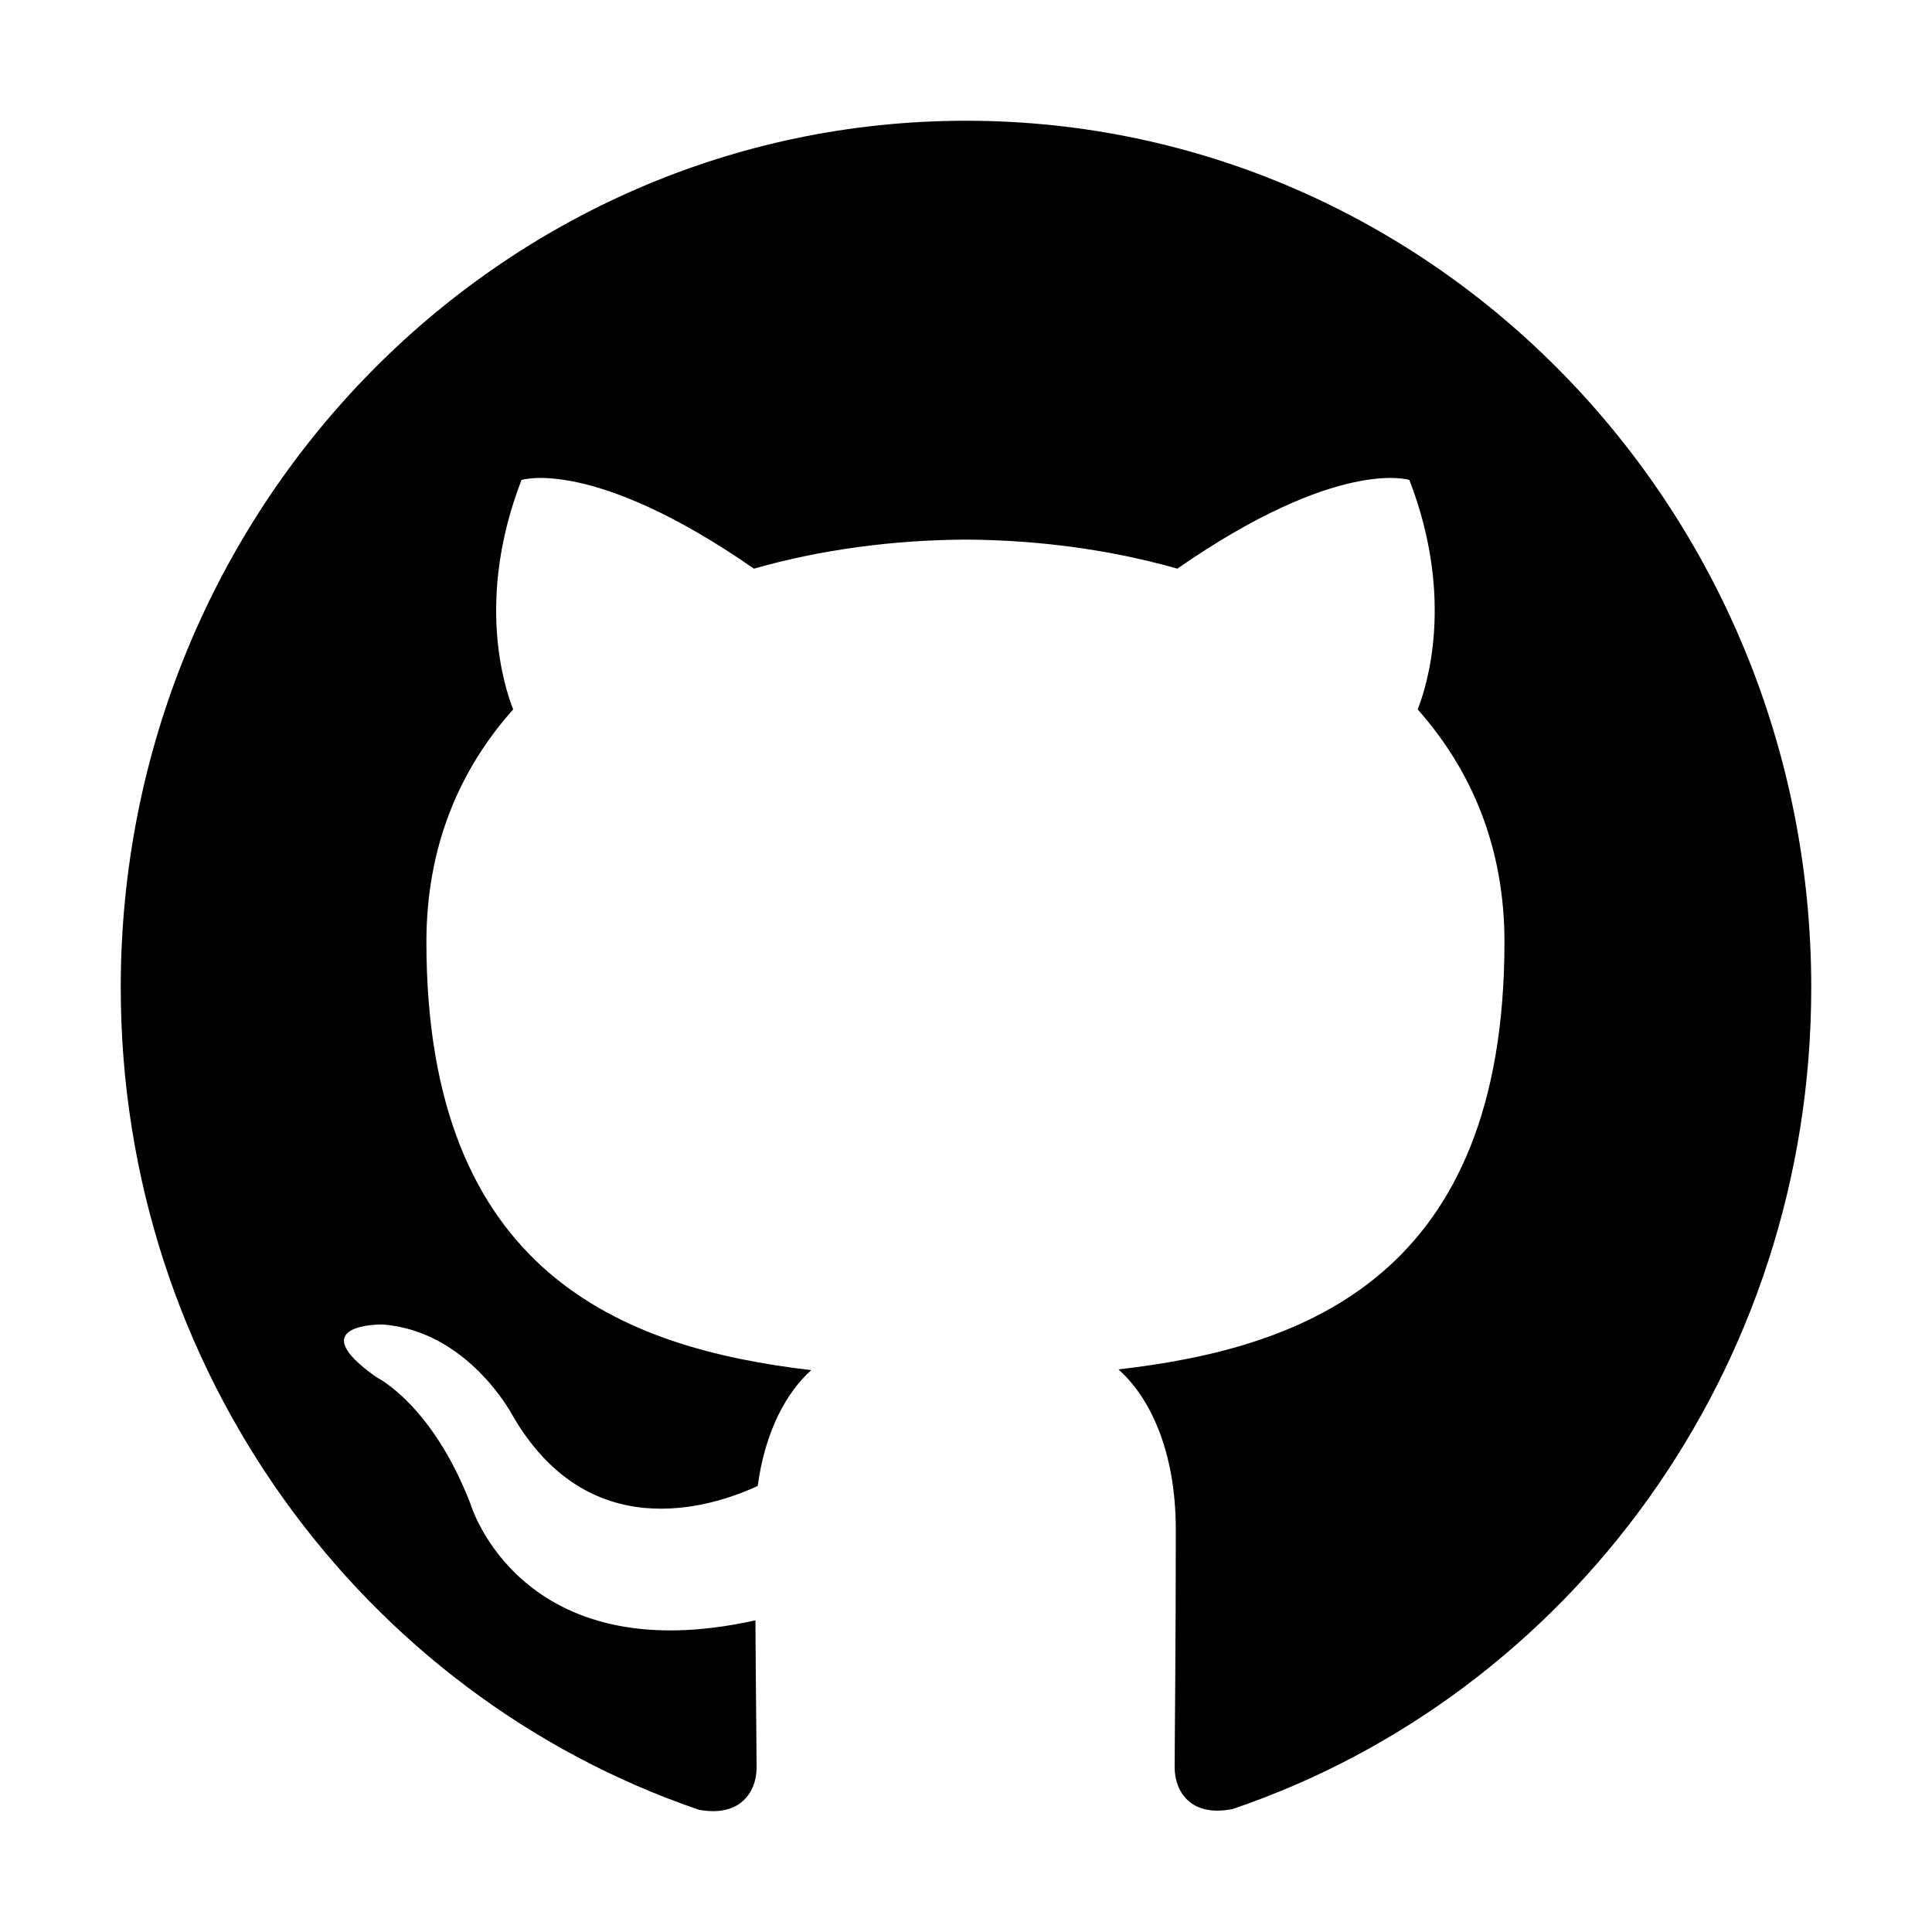
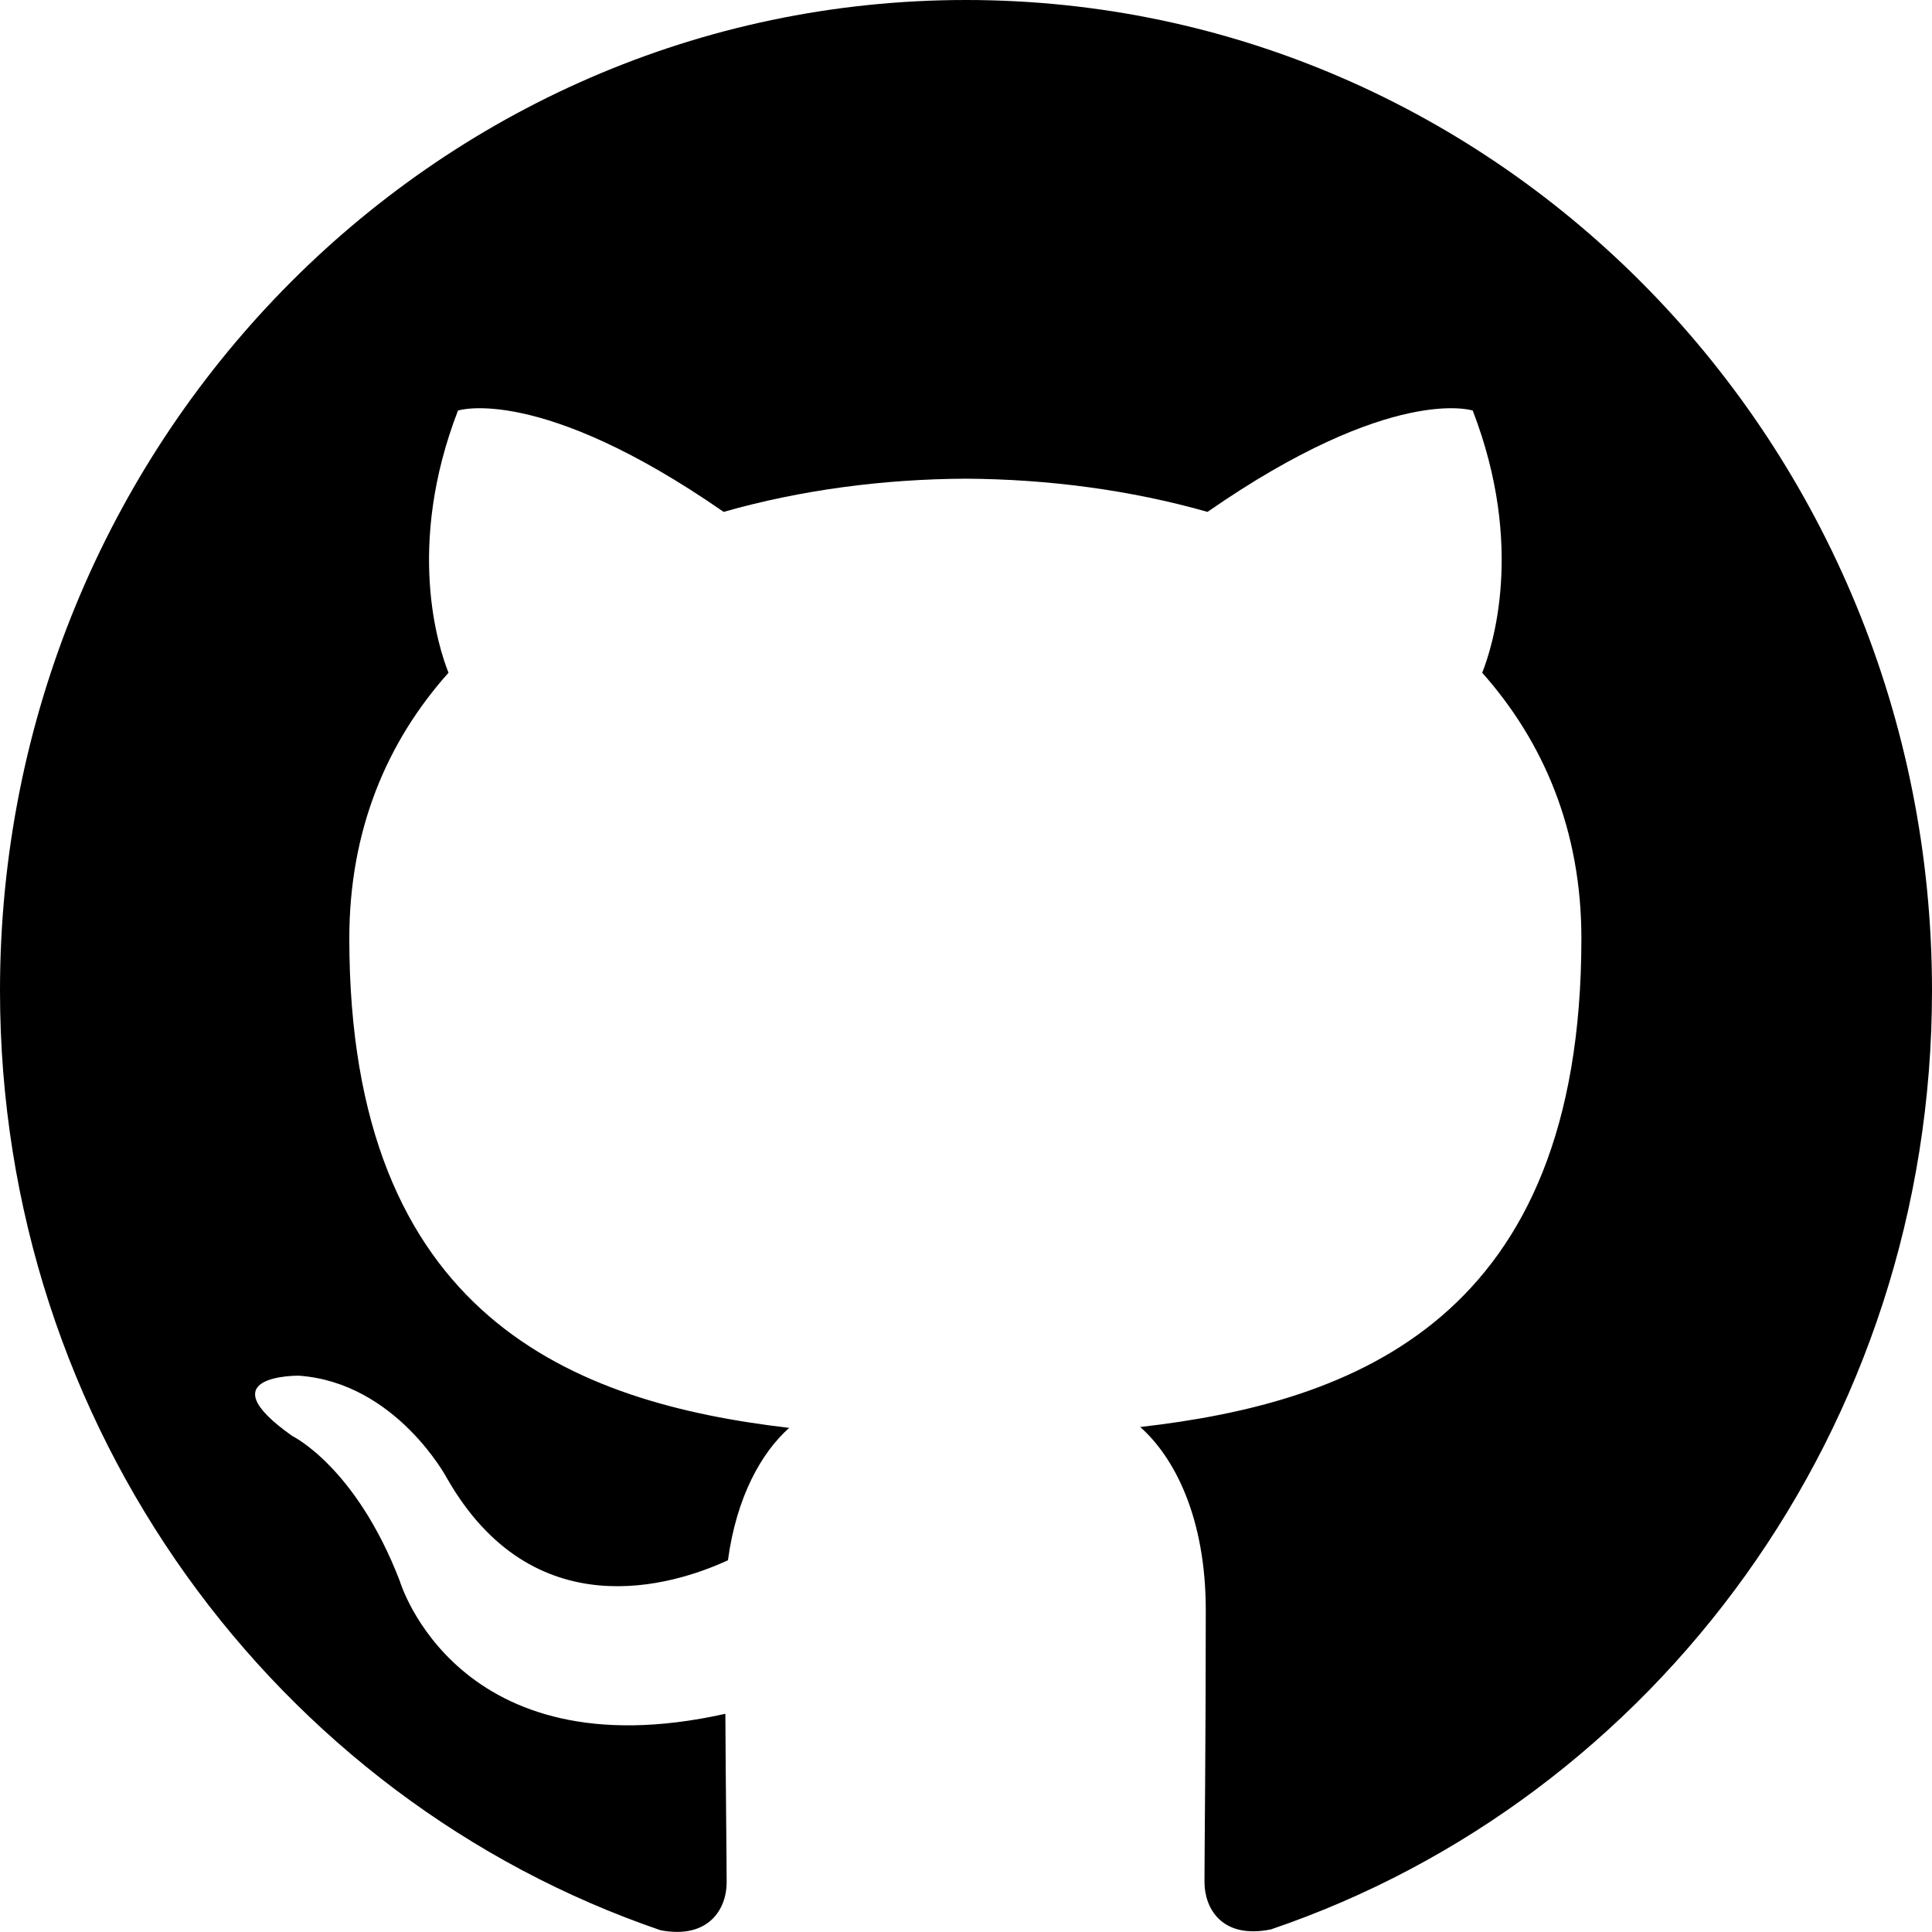
- <svg xmlns="http://www.w3.org/2000/svg" height="512px" id="Layer_1" style="enable-background:new 0 0 512 512;" version="1.1" viewBox="0 0 512 512" width="512px" xml:space="preserve">
-   <style type="text/css">
- 	.st0{fill-rule:evenodd;clip-rule:evenodd;}
- </style>
-   <g>
-     <path class="st0" d="M256,32C132.3,32,32,134.8,32,261.7c0,101.5,64.2,187.5,153.2,217.9c11.2,2.1,15.3-5,15.3-11.1   c0-5.5-0.2-19.9-0.3-39.1c-62.3,13.9-75.5-30.8-75.5-30.8c-10.2-26.5-24.9-33.6-24.9-33.6c-20.3-14.3,1.5-14,1.5-14   c22.5,1.6,34.3,23.7,34.3,23.7c20,35.1,52.4,25,65.2,19.1c2-14.8,7.8-25,14.2-30.7c-49.7-5.8-102-25.5-102-113.5   c0-25.1,8.7-45.6,23-61.6c-2.3-5.8-10-29.2,2.2-60.8c0,0,18.8-6.2,61.6,23.5c17.9-5.1,37-7.6,56.1-7.7c19,0.1,38.2,2.6,56.1,7.7   c42.8-29.7,61.5-23.5,61.5-23.5c12.2,31.6,4.5,55,2.2,60.8c14.3,16.1,23,36.6,23,61.6c0,88.2-52.4,107.6-102.3,113.3   c8,7.1,15.2,21.1,15.2,42.5c0,30.7-0.3,55.5-0.3,63c0,6.1,4,13.3,15.4,11C415.9,449.1,480,363.1,480,261.7   C480,134.8,379.7,32,256,32z" />
+ <svg xmlns="http://www.w3.org/2000/svg" id="Calque_2" viewBox="0 0 448 447.98">
+   <defs>
+     <style>.cls-1{fill-rule:evenodd;}</style>
+   </defs>
+   <g id="Layer_1">
+     <path class="cls-1" d="m224,0C100.3,0,0,102.8,0,229.7c0,101.5,64.2,187.5,153.2,217.9,11.2,2.1,15.3-5,15.3-11.1,0-5.5-.2-19.9-.3-39.1-62.3,13.9-75.5-30.8-75.5-30.8-10.2-26.5-24.9-33.6-24.9-33.6-20.3-14.3,1.5-14,1.5-14,22.5,1.6,34.3,23.7,34.3,23.7,20,35.1,52.4,25,65.2,19.1,2-14.8,7.8-25,14.2-30.7-49.7-5.8-102-25.5-102-113.5,0-25.1,8.7-45.6,23-61.6-2.3-5.8-10-29.2,2.2-60.8,0,0,18.8-6.2,61.6,23.5,17.9-5.1,37-7.6,56.1-7.7,19,.1,38.2,2.6,56.1,7.7,42.8-29.7,61.5-23.5,61.5-23.5,12.2,31.6,4.5,55,2.2,60.8,14.3,16.1,23,36.6,23,61.6,0,88.2-52.4,107.6-102.3,113.3,8,7.1,15.2,21.1,15.2,42.5,0,30.7-.3,55.5-.3,63,0,6.1,4,13.3,15.4,11,89.2-30.3,153.3-116.3,153.3-217.7C448,102.8,347.7,0,224,0Z" />
  </g>
</svg>
